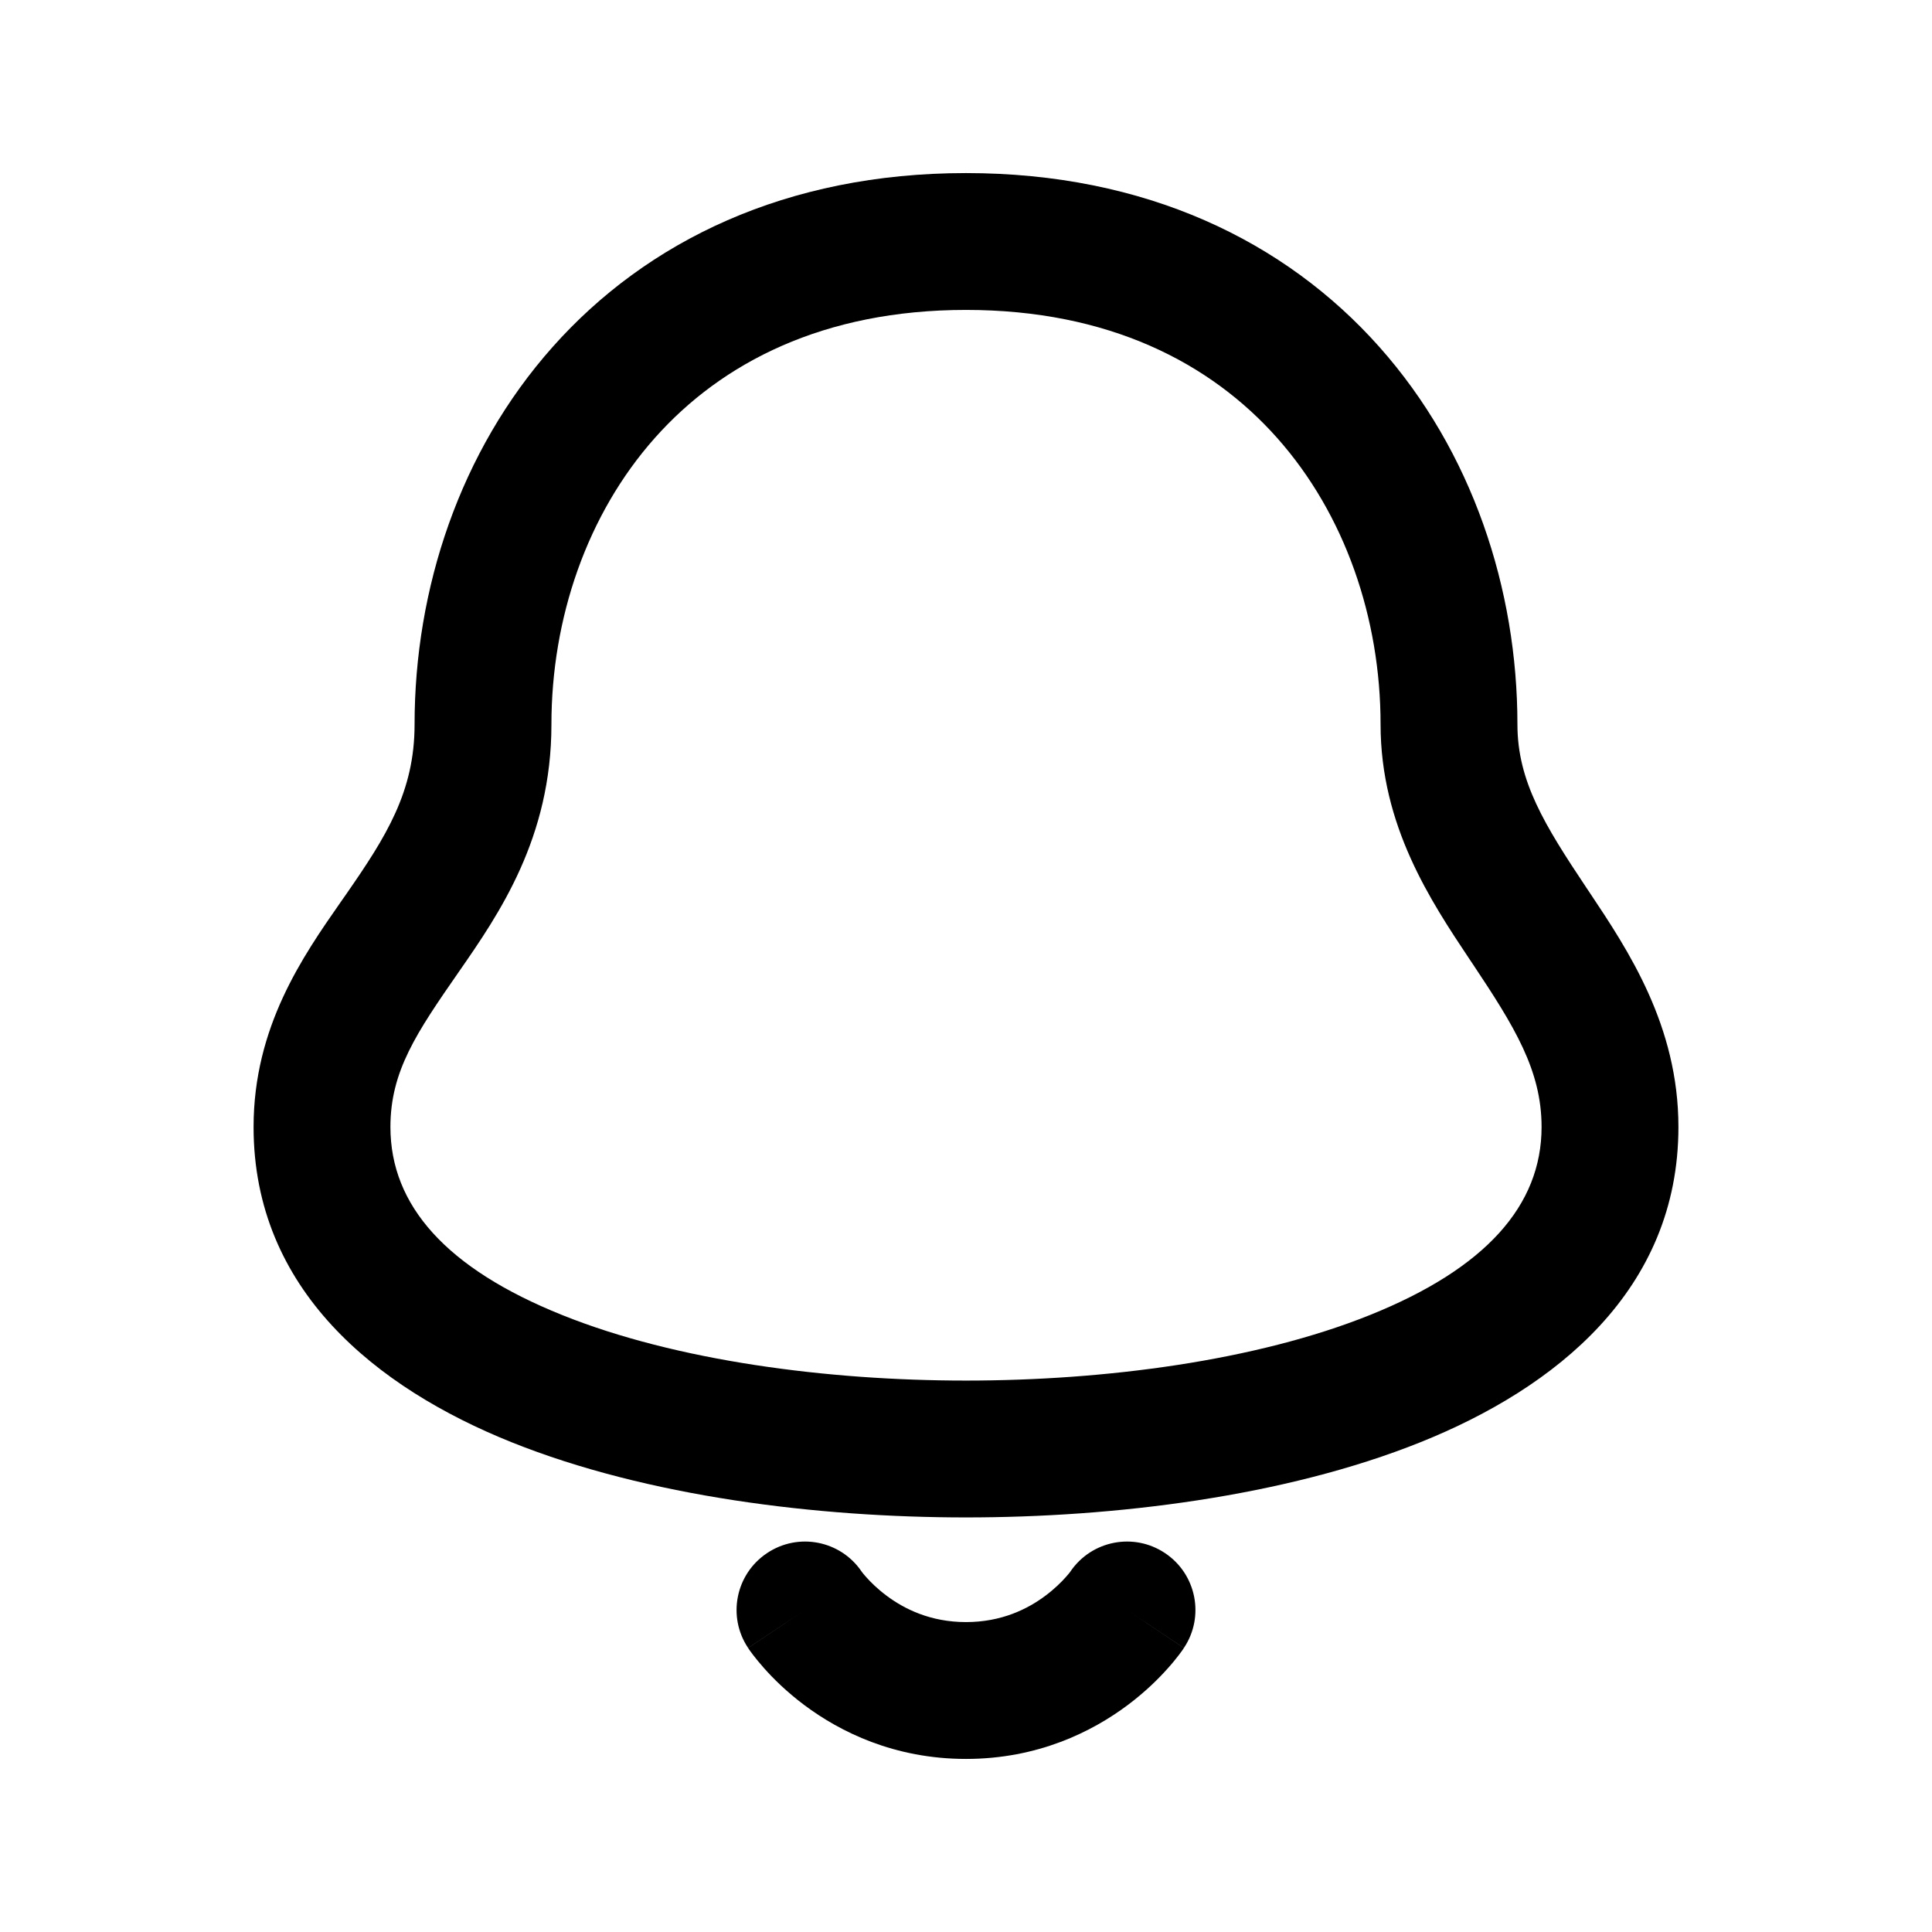
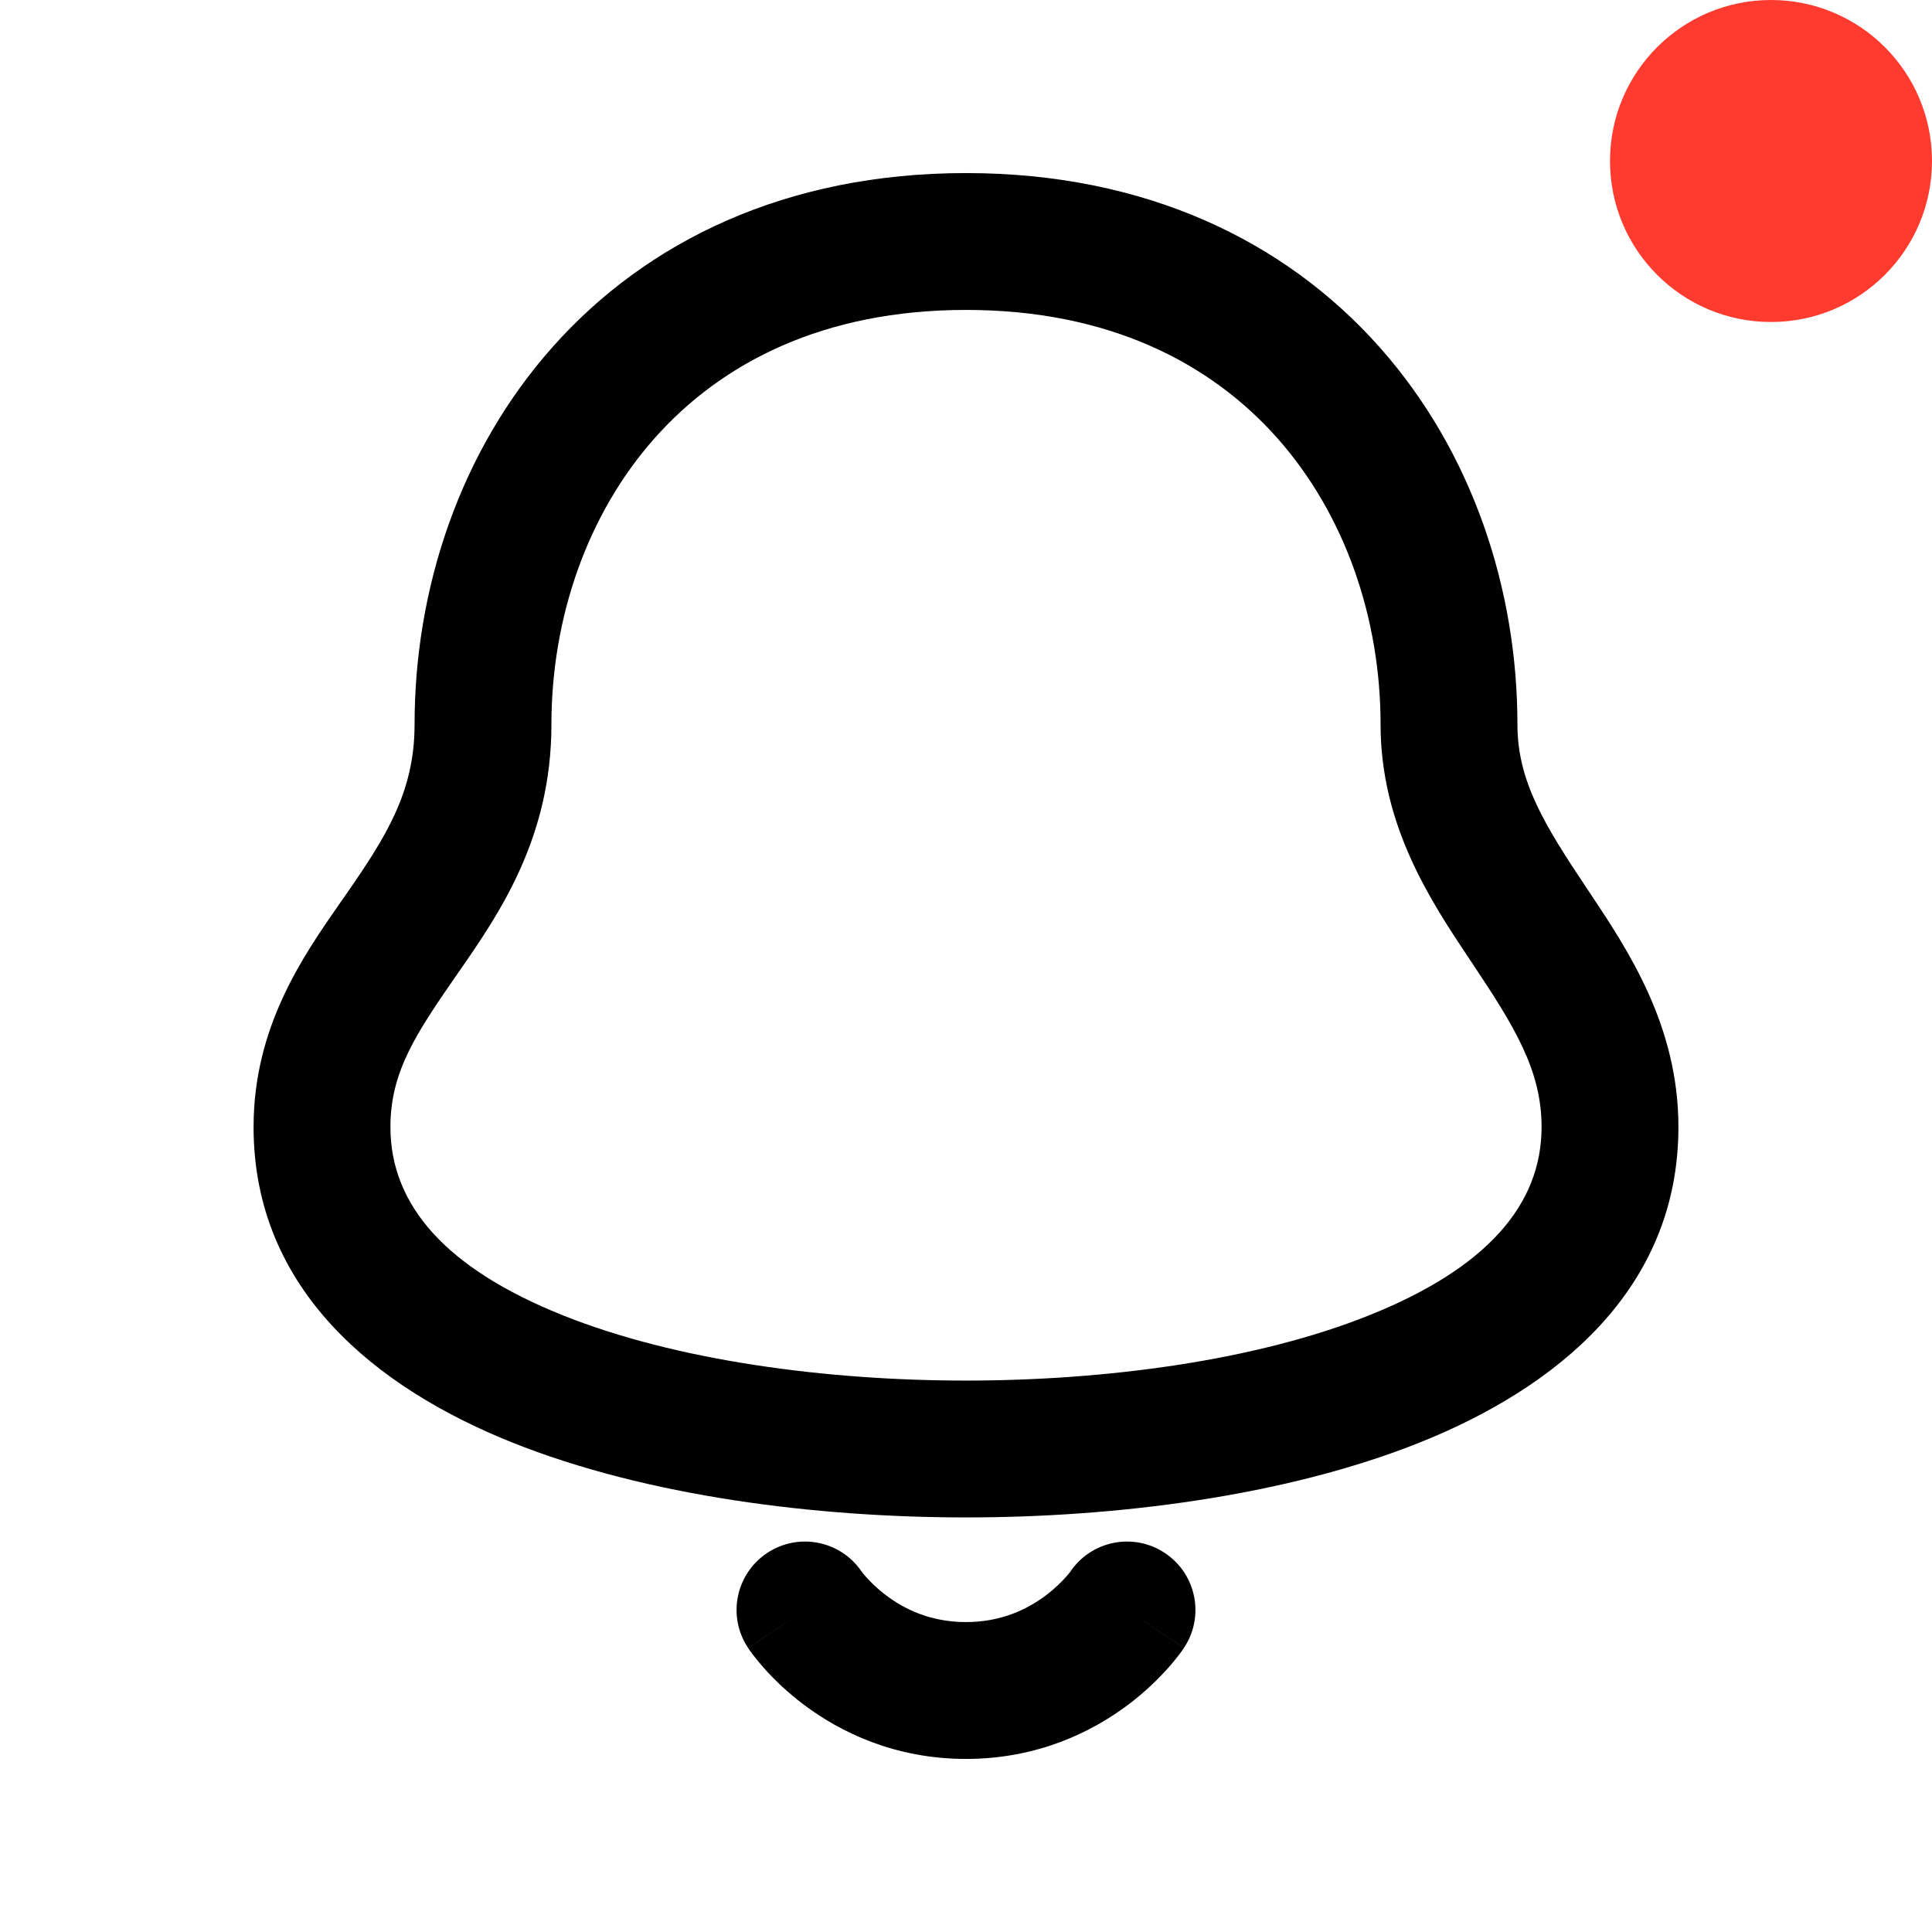
<svg xmlns="http://www.w3.org/2000/svg" width="24" height="24" viewBox="0 0 24 24" fill="none">
-   <path fill-rule="evenodd" clip-rule="evenodd" d="M6.85 9C6.85 7.681 7.291 6.39 8.135 5.44C8.966 4.505 10.231 3.85 12 3.85C13.769 3.85 15.034 4.505 15.865 5.44C16.709 6.39 17.15 7.681 17.15 9C17.15 10.26 17.777 11.198 18.254 11.914L18.293 11.972C18.811 12.749 19.15 13.294 19.15 14C19.15 14.974 18.456 15.758 17.017 16.336C15.599 16.906 13.719 17.15 12 17.15C10.282 17.15 8.401 16.906 6.984 16.336C5.544 15.758 4.85 14.974 4.85 14C4.85 13.306 5.174 12.83 5.698 12.075C6.202 11.35 6.85 10.408 6.85 9ZM12 2.15C9.769 2.15 8.034 2.995 6.865 4.31C5.709 5.61 5.15 7.319 5.15 9C5.15 9.834 4.798 10.391 4.302 11.106L4.232 11.206C3.763 11.879 3.15 12.756 3.15 14C3.15 16.026 4.679 17.242 6.35 17.914C8.043 18.594 10.163 18.85 12 18.85C13.837 18.85 15.957 18.594 17.65 17.914C19.322 17.242 20.85 16.026 20.85 14C20.85 12.74 20.224 11.802 19.746 11.086L19.707 11.028C19.189 10.251 18.85 9.706 18.85 9C18.85 7.319 18.291 5.61 17.135 4.31C15.966 2.995 14.231 2.15 12 2.15ZM9.529 19.293C9.916 19.034 10.439 19.136 10.701 19.519L10.707 19.528C10.716 19.54 10.734 19.562 10.76 19.591C10.813 19.651 10.897 19.735 11.01 19.82C11.234 19.988 11.559 20.15 12 20.15C12.441 20.15 12.767 19.988 12.99 19.82C13.103 19.735 13.187 19.651 13.24 19.591C13.266 19.562 13.284 19.54 13.293 19.528L13.299 19.519C13.562 19.136 14.084 19.034 14.472 19.293C14.862 19.553 14.968 20.081 14.707 20.471L14 20C14.707 20.471 14.707 20.472 14.707 20.472L14.706 20.473L14.705 20.474L14.703 20.477L14.698 20.485L14.685 20.504C14.675 20.518 14.661 20.537 14.645 20.558C14.612 20.601 14.568 20.657 14.51 20.721C14.397 20.849 14.23 21.015 14.01 21.18C13.567 21.512 12.892 21.85 12 21.85C11.108 21.85 10.433 21.512 9.99 21.18C9.77 21.015 9.603 20.849 9.49 20.721C9.433 20.657 9.388 20.601 9.355 20.558C9.339 20.537 9.325 20.518 9.315 20.504L9.302 20.485L9.297 20.477L9.295 20.474L9.294 20.473L9.293 20.472C9.293 20.472 9.293 20.471 10 20L9.293 20.471C9.032 20.081 9.138 19.553 9.529 19.293Z" fill="black" />
+   <path fill-rule="evenodd" clip-rule="evenodd" d="M6.85 9C6.85 7.681 7.291 6.39 8.135 5.44C8.966 4.505 10.231 3.85 12 3.85C13.769 3.85 15.034 4.505 15.865 5.44C16.709 6.39 17.15 7.681 17.15 9C17.15 10.26 17.777 11.198 18.254 11.914L18.293 11.972C18.811 12.749 19.15 13.294 19.15 14C19.15 14.974 18.456 15.758 17.016 16.336C15.599 16.906 13.719 17.15 12 17.15C10.281 17.15 8.401 16.906 6.984 16.336C5.544 15.758 4.85 14.974 4.85 14C4.85 13.306 5.174 12.83 5.698 12.075C6.202 11.35 6.85 10.408 6.85 9ZM12 2.15C9.769 2.15 8.034 2.995 6.865 4.31C5.709 5.61 5.15 7.319 5.15 9C5.15 9.834 4.798 10.391 4.302 11.106L4.232 11.206C3.763 11.879 3.15 12.756 3.15 14C3.15 16.026 4.678 17.242 6.35 17.914C8.043 18.594 10.163 18.85 12 18.85C13.837 18.85 15.957 18.594 17.65 17.914C19.322 17.242 20.85 16.026 20.85 14C20.85 12.74 20.223 11.802 19.746 11.086L19.707 11.028C19.189 10.251 18.85 9.706 18.85 9C18.85 7.319 18.291 5.61 17.135 4.31C15.966 2.995 14.231 2.15 12 2.15ZM9.528 19.293C9.916 19.034 10.438 19.136 10.701 19.519L10.707 19.528C10.716 19.54 10.734 19.562 10.76 19.591C10.813 19.651 10.897 19.735 11.01 19.82C11.233 19.988 11.559 20.15 12 20.15C12.441 20.15 12.767 19.988 12.99 19.82C13.103 19.735 13.187 19.651 13.24 19.591C13.266 19.562 13.284 19.54 13.293 19.528L13.299 19.519C13.562 19.136 14.084 19.034 14.472 19.293C14.862 19.553 14.968 20.081 14.707 20.471L14 20C14.707 20.471 14.707 20.472 14.707 20.472L14.706 20.473L14.705 20.474L14.703 20.477L14.698 20.485L14.685 20.504C14.675 20.518 14.661 20.537 14.645 20.558C14.612 20.601 14.568 20.657 14.51 20.721C14.396 20.849 14.23 21.015 14.01 21.18C13.567 21.512 12.892 21.85 12 21.85C11.108 21.85 10.433 21.512 9.99 21.18C9.77 21.015 9.603 20.849 9.49 20.721C9.433 20.657 9.388 20.601 9.355 20.558C9.339 20.537 9.325 20.518 9.315 20.504L9.302 20.485L9.297 20.477L9.295 20.474L9.294 20.473L9.293 20.472C9.293 20.472 9.293 20.471 10 20L9.293 20.471C9.032 20.081 9.138 19.553 9.528 19.293Z" fill="black" />
+   <path d="M24 2C24 3.105 23.105 4 22 4C20.895 4 20 3.105 20 2C20 0.895 20.895 0 22 0C23.105 0 24 0.895 24 2Z" fill="#FF3B30" />
</svg>
